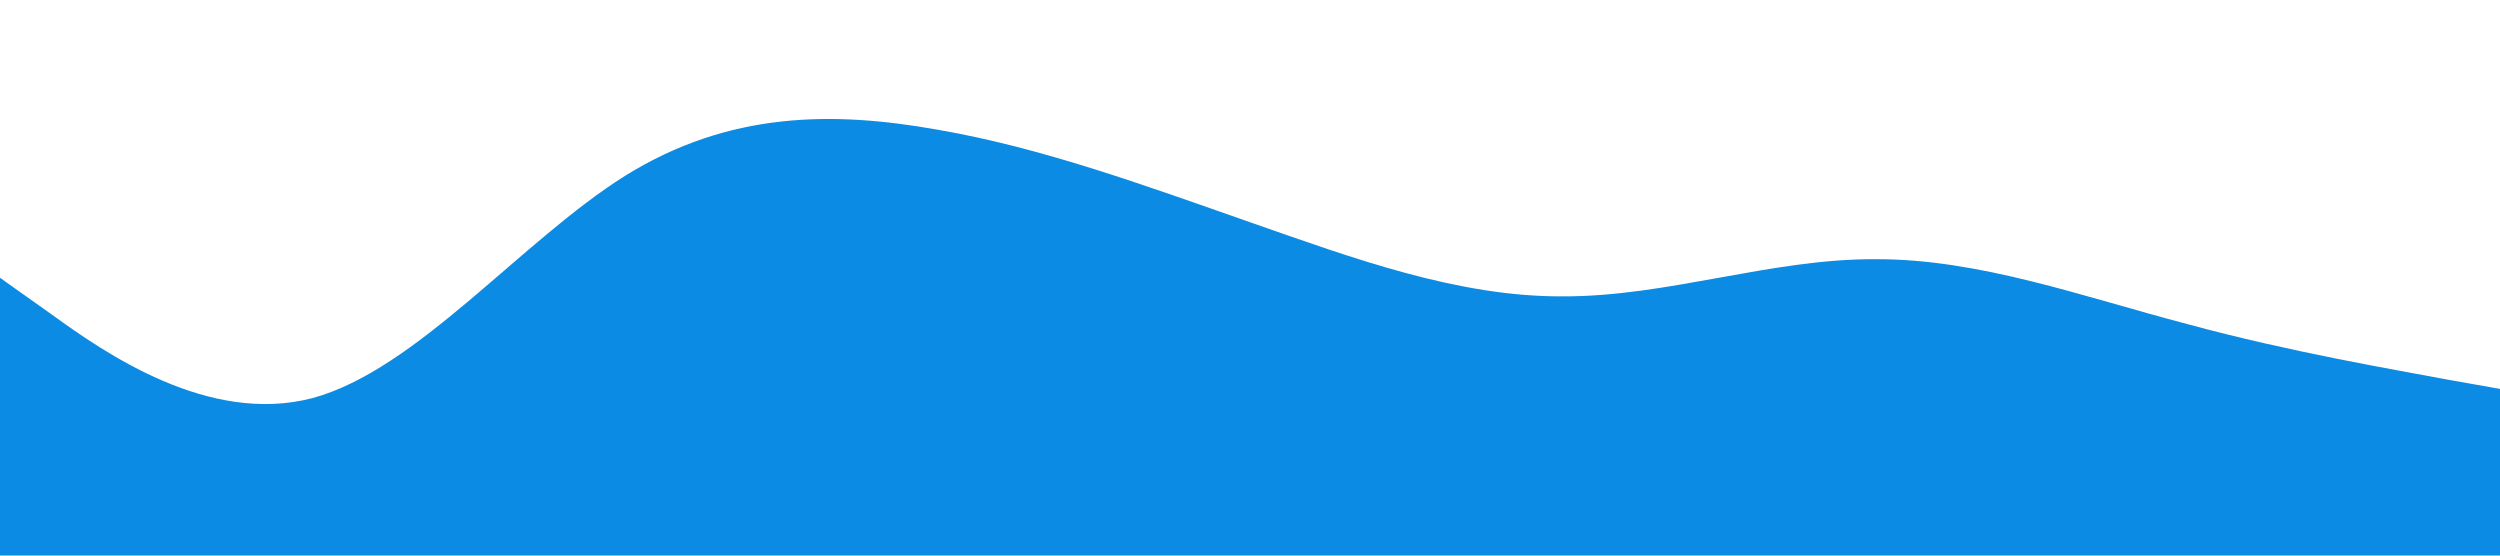
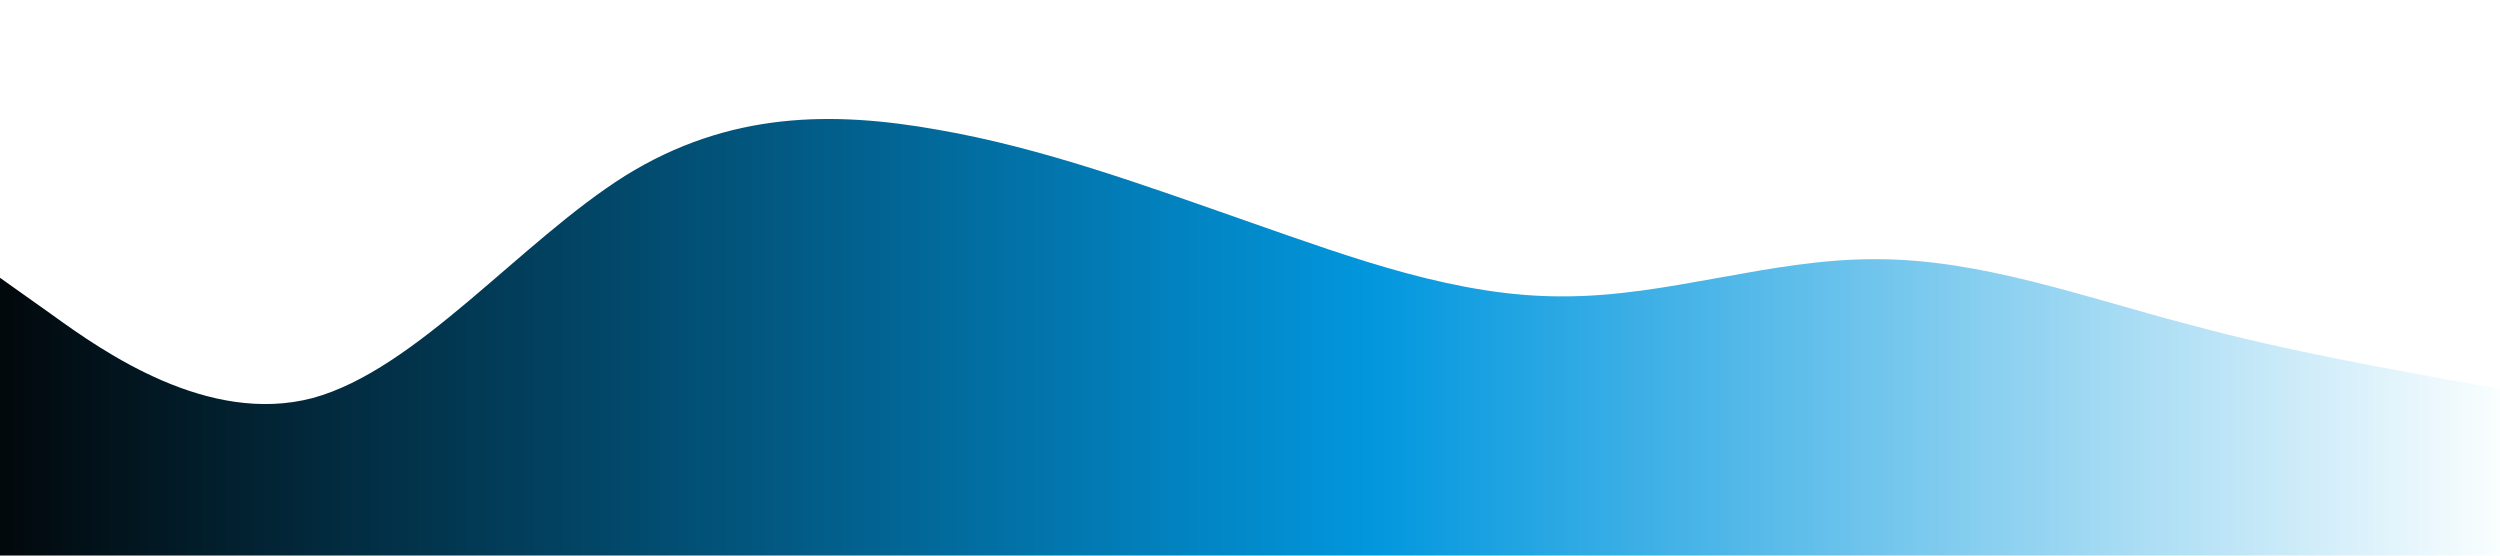
<svg xmlns="http://www.w3.org/2000/svg" viewBox="0 0 1440 320">
-   <path fill="#0b8be3" fill-opacity="1" d="M0,160L30,181.3C60,203,120,245,180,229.3C240,213,300,139,360,101.3C420,64,480,64,540,74.7C600,85,660,107,720,128C780,149,840,171,900,170.7C960,171,1020,149,1080,149.3C1140,149,1200,171,1260,186.7C1320,203,1380,213,1410,218.7L1440,224L1440,320L1410,320C1380,320,1320,320,1260,320C1200,320,1140,320,1080,320C1020,320,960,320,900,320C840,320,780,320,720,320C660,320,600,320,540,320C480,320,420,320,360,320C300,320,240,320,180,320C120,320,60,320,30,320L0,320Z" />
+   <defs>
+     <linearGradient id="waveGradBawah" x1="0%" y1="0%" x2="100%" y2="0%">
+       <stop offset="0%" stop-color="#02070A" />
+       <stop offset="55%" stop-color="#0297DE" />
+       <stop offset="100%" stop-color="#FCFFFF" />
+     </linearGradient>
+   </defs>
+   <path fill="url(#waveGradBawah)" fill-opacity="1" d="M0,160L30,181.3C60,203,120,245,180,229.3C240,213,300,139,360,101.3C420,64,480,64,540,74.7C600,85,660,107,720,128C780,149,840,171,900,170.7C960,171,1020,149,1080,149.3C1140,149,1200,171,1260,186.7C1320,203,1380,213,1410,218.7L1440,224L1440,320L1410,320C1380,320,1320,320,1260,320C1200,320,1140,320,1080,320C1020,320,960,320,900,320C840,320,780,320,720,320C660,320,600,320,540,320C480,320,420,320,360,320C300,320,240,320,180,320C120,320,60,320,30,320L0,320Z" />
</svg>
